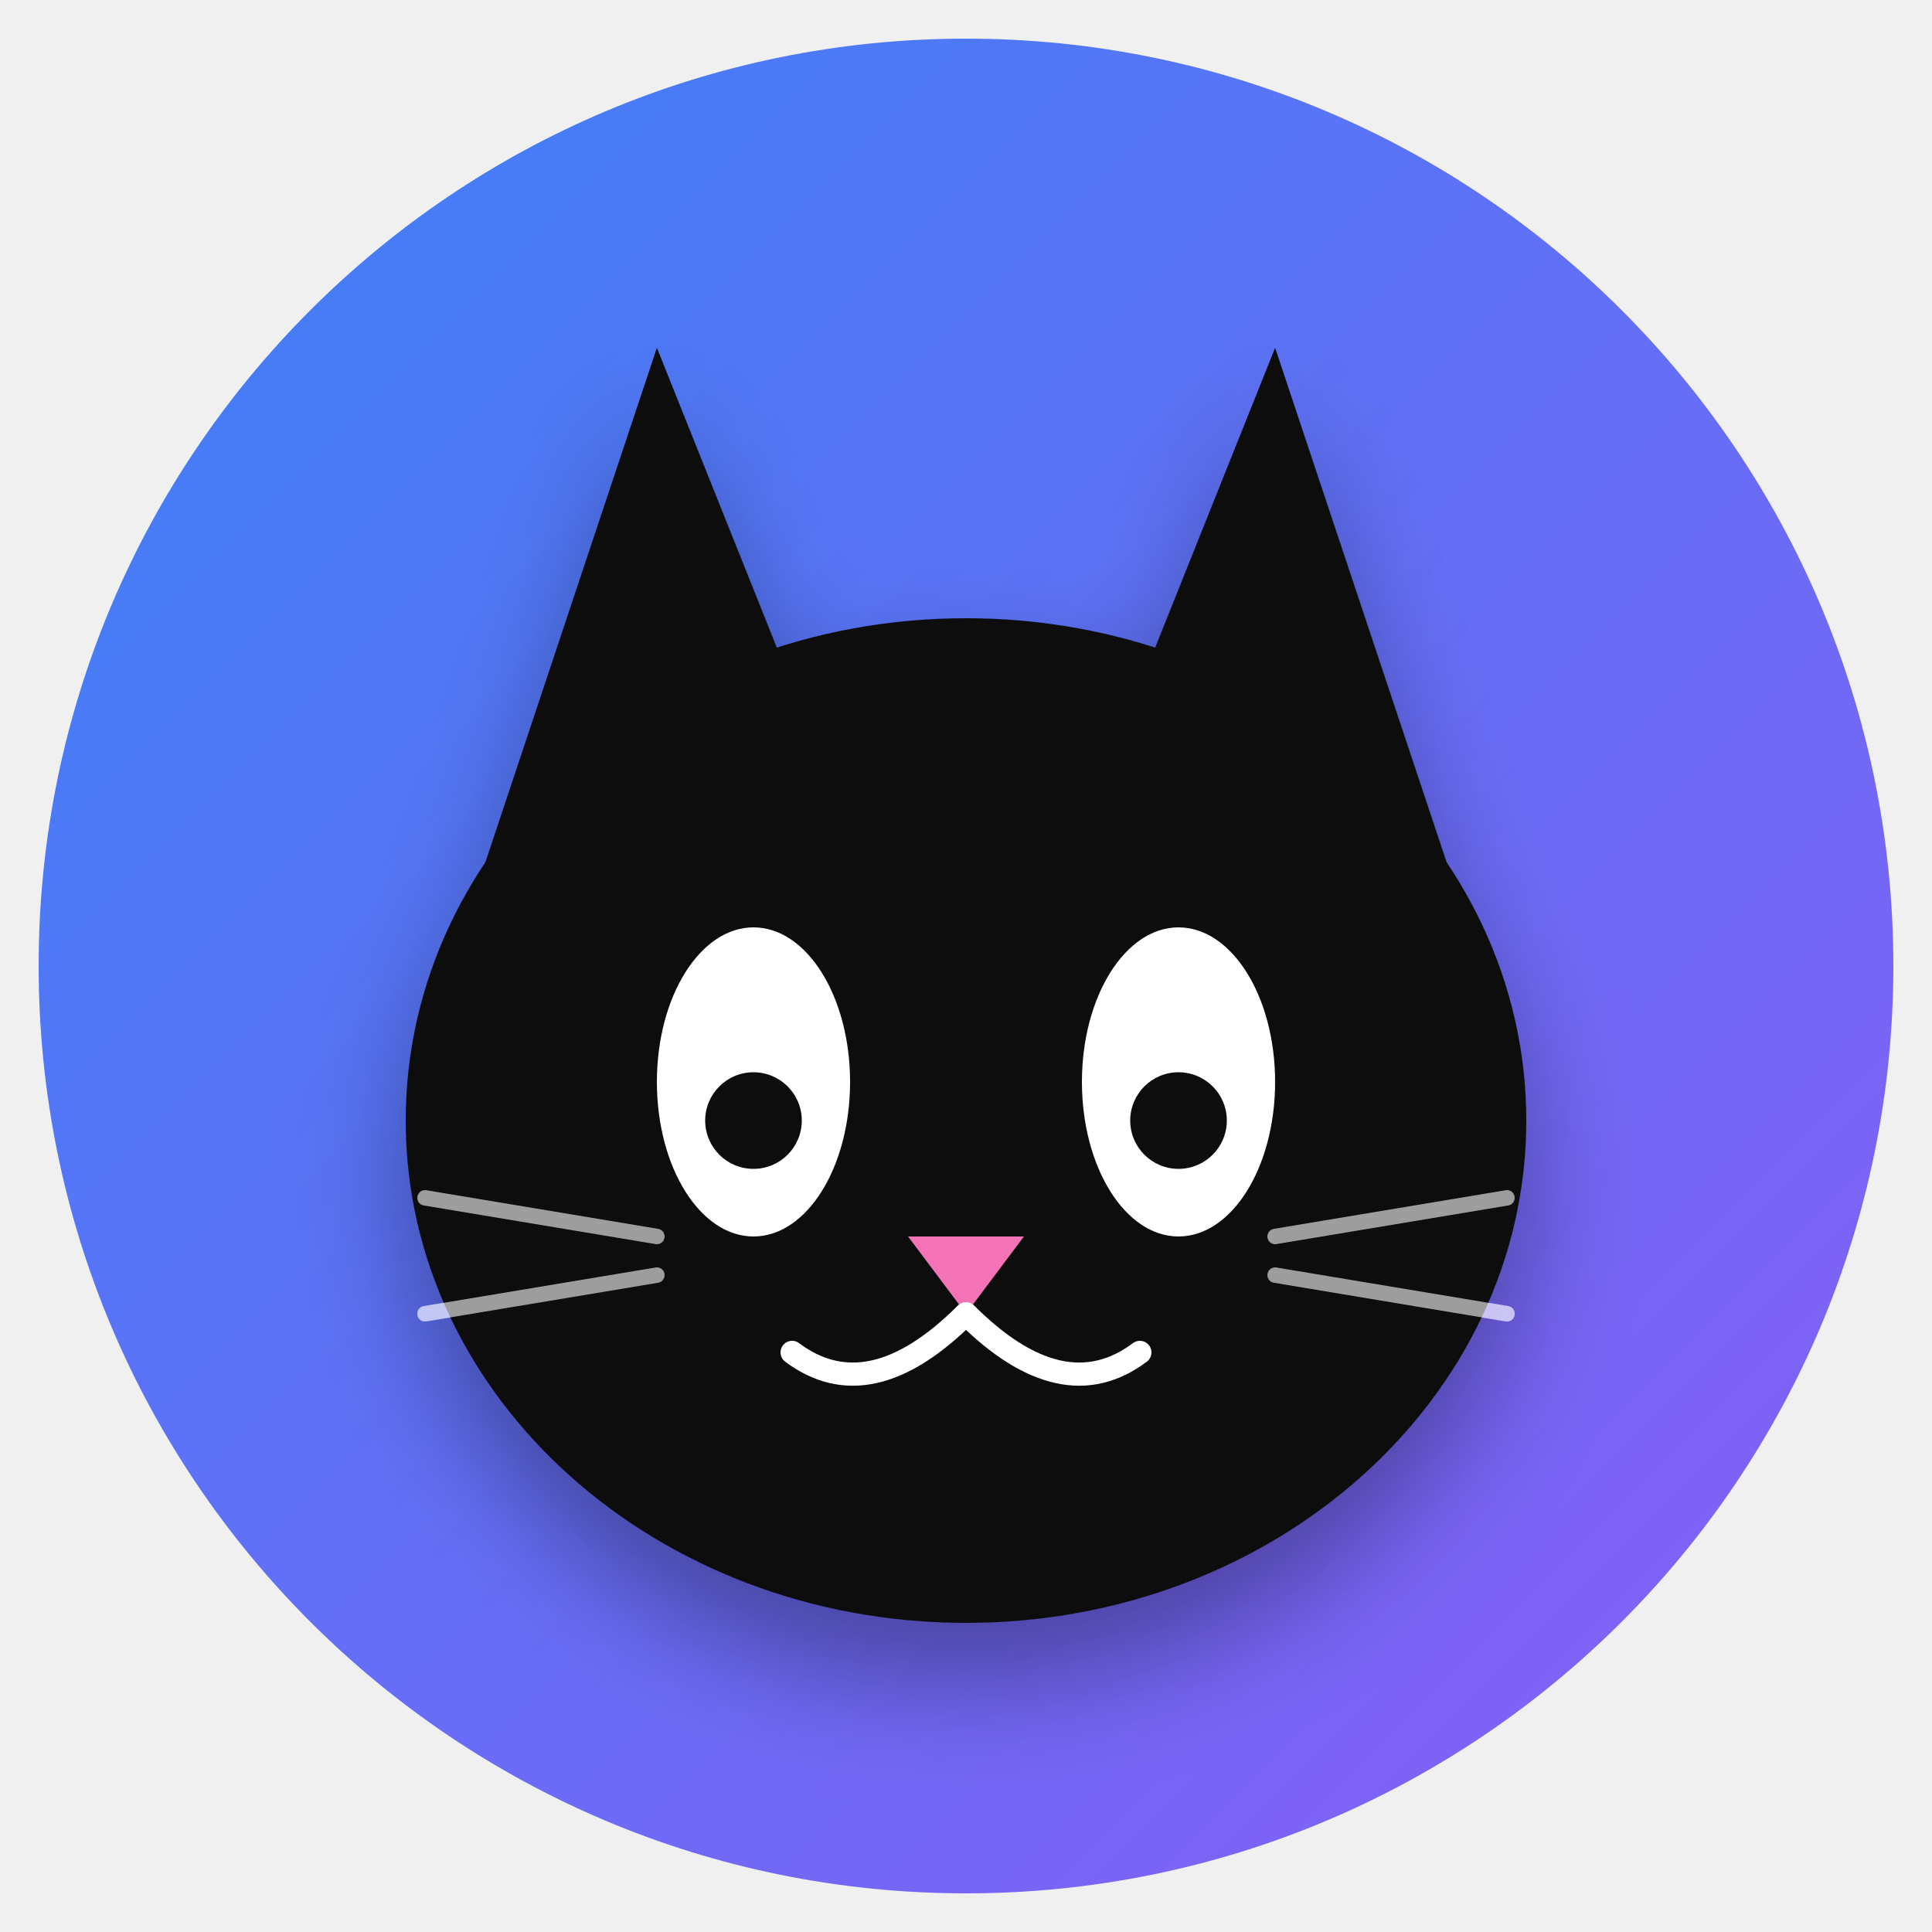
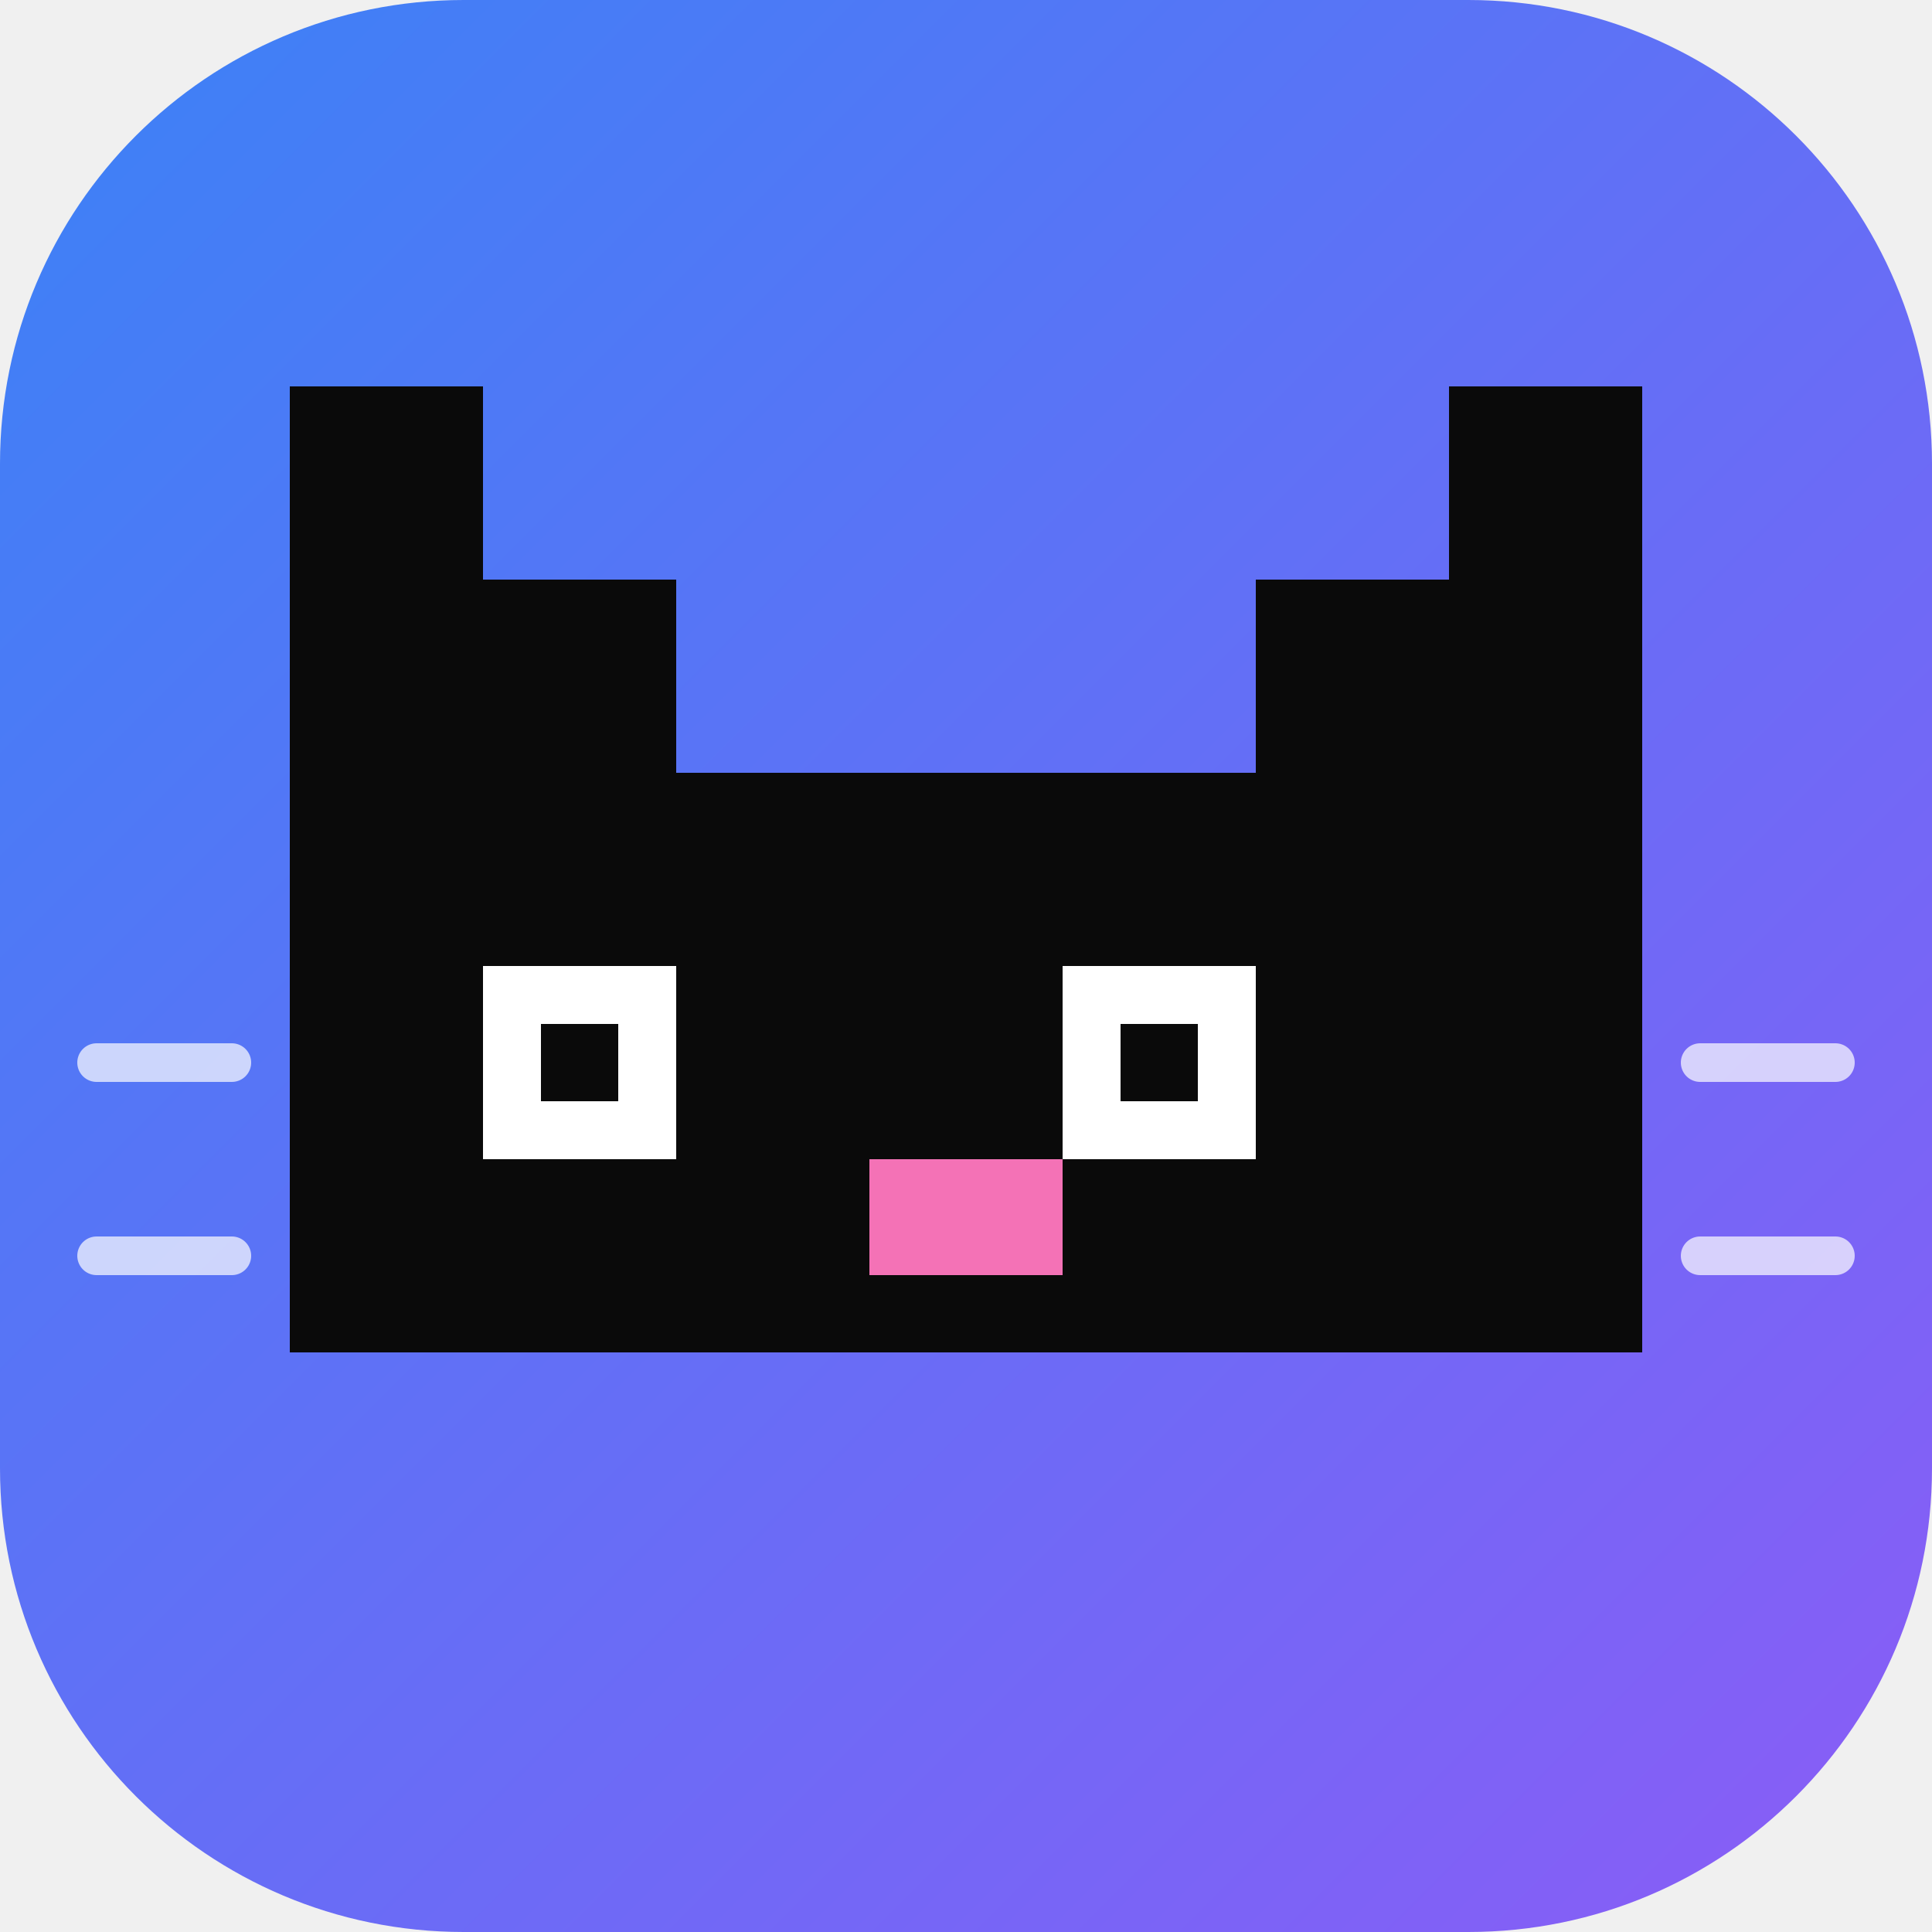
<svg xmlns="http://www.w3.org/2000/svg" viewBox="0 0 100 100" width="100" height="100">
  <defs>
    <linearGradient id="nekoBg" x1="0%" y1="0%" x2="100%" y2="100%">
-       <stop offset="0%" style="stop-color:#3b82f6;stop-opacity:1" />
-       <stop offset="100%" style="stop-color:#8b5cf6;stop-opacity:1" />
+       <stop offset="0%" stop-color="#3b82f6" />
+       <stop offset="100%" stop-color="#8b5cf6" />
    </linearGradient>
-     <filter id="nekoShadow" x="-20%" y="-20%" width="140%" height="140%">
-       <feDropShadow dx="0" dy="3" stdDeviation="3" flood-color="#000" flood-opacity="0.35" />
-     </filter>
  </defs>
-   <circle cx="50" cy="50" r="48" fill="url(#nekoBg)" />
-   <g filter="url(#nekoShadow)">
-     <polygon points="24,48 34,18 46,48" fill="#0a0a0a" />
-     <polygon points="76,48 66,18 54,48" fill="#0a0a0a" />
-     <ellipse cx="50" cy="58" rx="29" ry="26" fill="#0a0a0a" />
-     <ellipse cx="39" cy="56" rx="5" ry="8" fill="#ffffff" />
-     <ellipse cx="61" cy="56" rx="5" ry="8" fill="#ffffff" />
-     <circle cx="39" cy="58" r="2.5" fill="#0a0a0a" />
-     <circle cx="61" cy="58" r="2.5" fill="#0a0a0a" />
-     <path d="M47 64 L53 64 L50 68 Z" fill="#f472b6" />
-     <path d="M50 68 Q45 73 41 70 M50 68 Q55 73 59 70" stroke="#ffffff" stroke-width="1.2" fill="none" stroke-linecap="round" />
-     <line x1="22" y1="62" x2="34" y2="64" stroke="#ffffff" stroke-width="0.8" stroke-linecap="round" opacity="0.6" />
-     <line x1="22" y1="68" x2="34" y2="66" stroke="#ffffff" stroke-width="0.8" stroke-linecap="round" opacity="0.6" />
-     <line x1="78" y1="62" x2="66" y2="64" stroke="#ffffff" stroke-width="0.8" stroke-linecap="round" opacity="0.6" />
-     <line x1="78" y1="68" x2="66" y2="66" stroke="#ffffff" stroke-width="0.8" stroke-linecap="round" opacity="0.6" />
+   <rect x="0" y="0" width="100" height="100" rx="24" fill="url(#nekoBg)" />
+   <g fill="#0a0a0a" shape-rendering="crispEdges">
+     <rect x="15" y="20" width="10" height="10" />
+     <rect x="15" y="30" width="20" height="10" />
+     <rect x="75" y="20" width="10" height="10" />
+     <rect x="65" y="30" width="20" height="10" />
+     <rect x="15" y="40" width="70" height="10" />
+     <rect x="15" y="50" width="70" height="10" />
+     <rect x="15" y="60" width="70" height="10" />
+   </g>
+   <g fill="#ffffff" shape-rendering="crispEdges">
+     <rect x="25" y="50" width="10" height="10" />
+     <rect x="55" y="50" width="10" height="10" />
+   </g>
+   <g fill="#0a0a0a" shape-rendering="crispEdges">
+     <rect x="28" y="53" width="4" height="4" />
+     <rect x="58" y="53" width="4" height="4" />
+   </g>
+   <g fill="#f472b6" shape-rendering="crispEdges">
+     <rect x="45" y="60" width="10" height="6" />
+   </g>
+   <g stroke="#ffffff" stroke-width="2" opacity="0.7" stroke-linecap="round">
+     <line x1="5" y1="55" x2="12" y2="55" />
+     <line x1="5" y1="65" x2="12" y2="65" />
+     <line x1="88" y1="55" x2="95" y2="55" />
+     <line x1="88" y1="65" x2="95" y2="65" />
  </g>
</svg>
